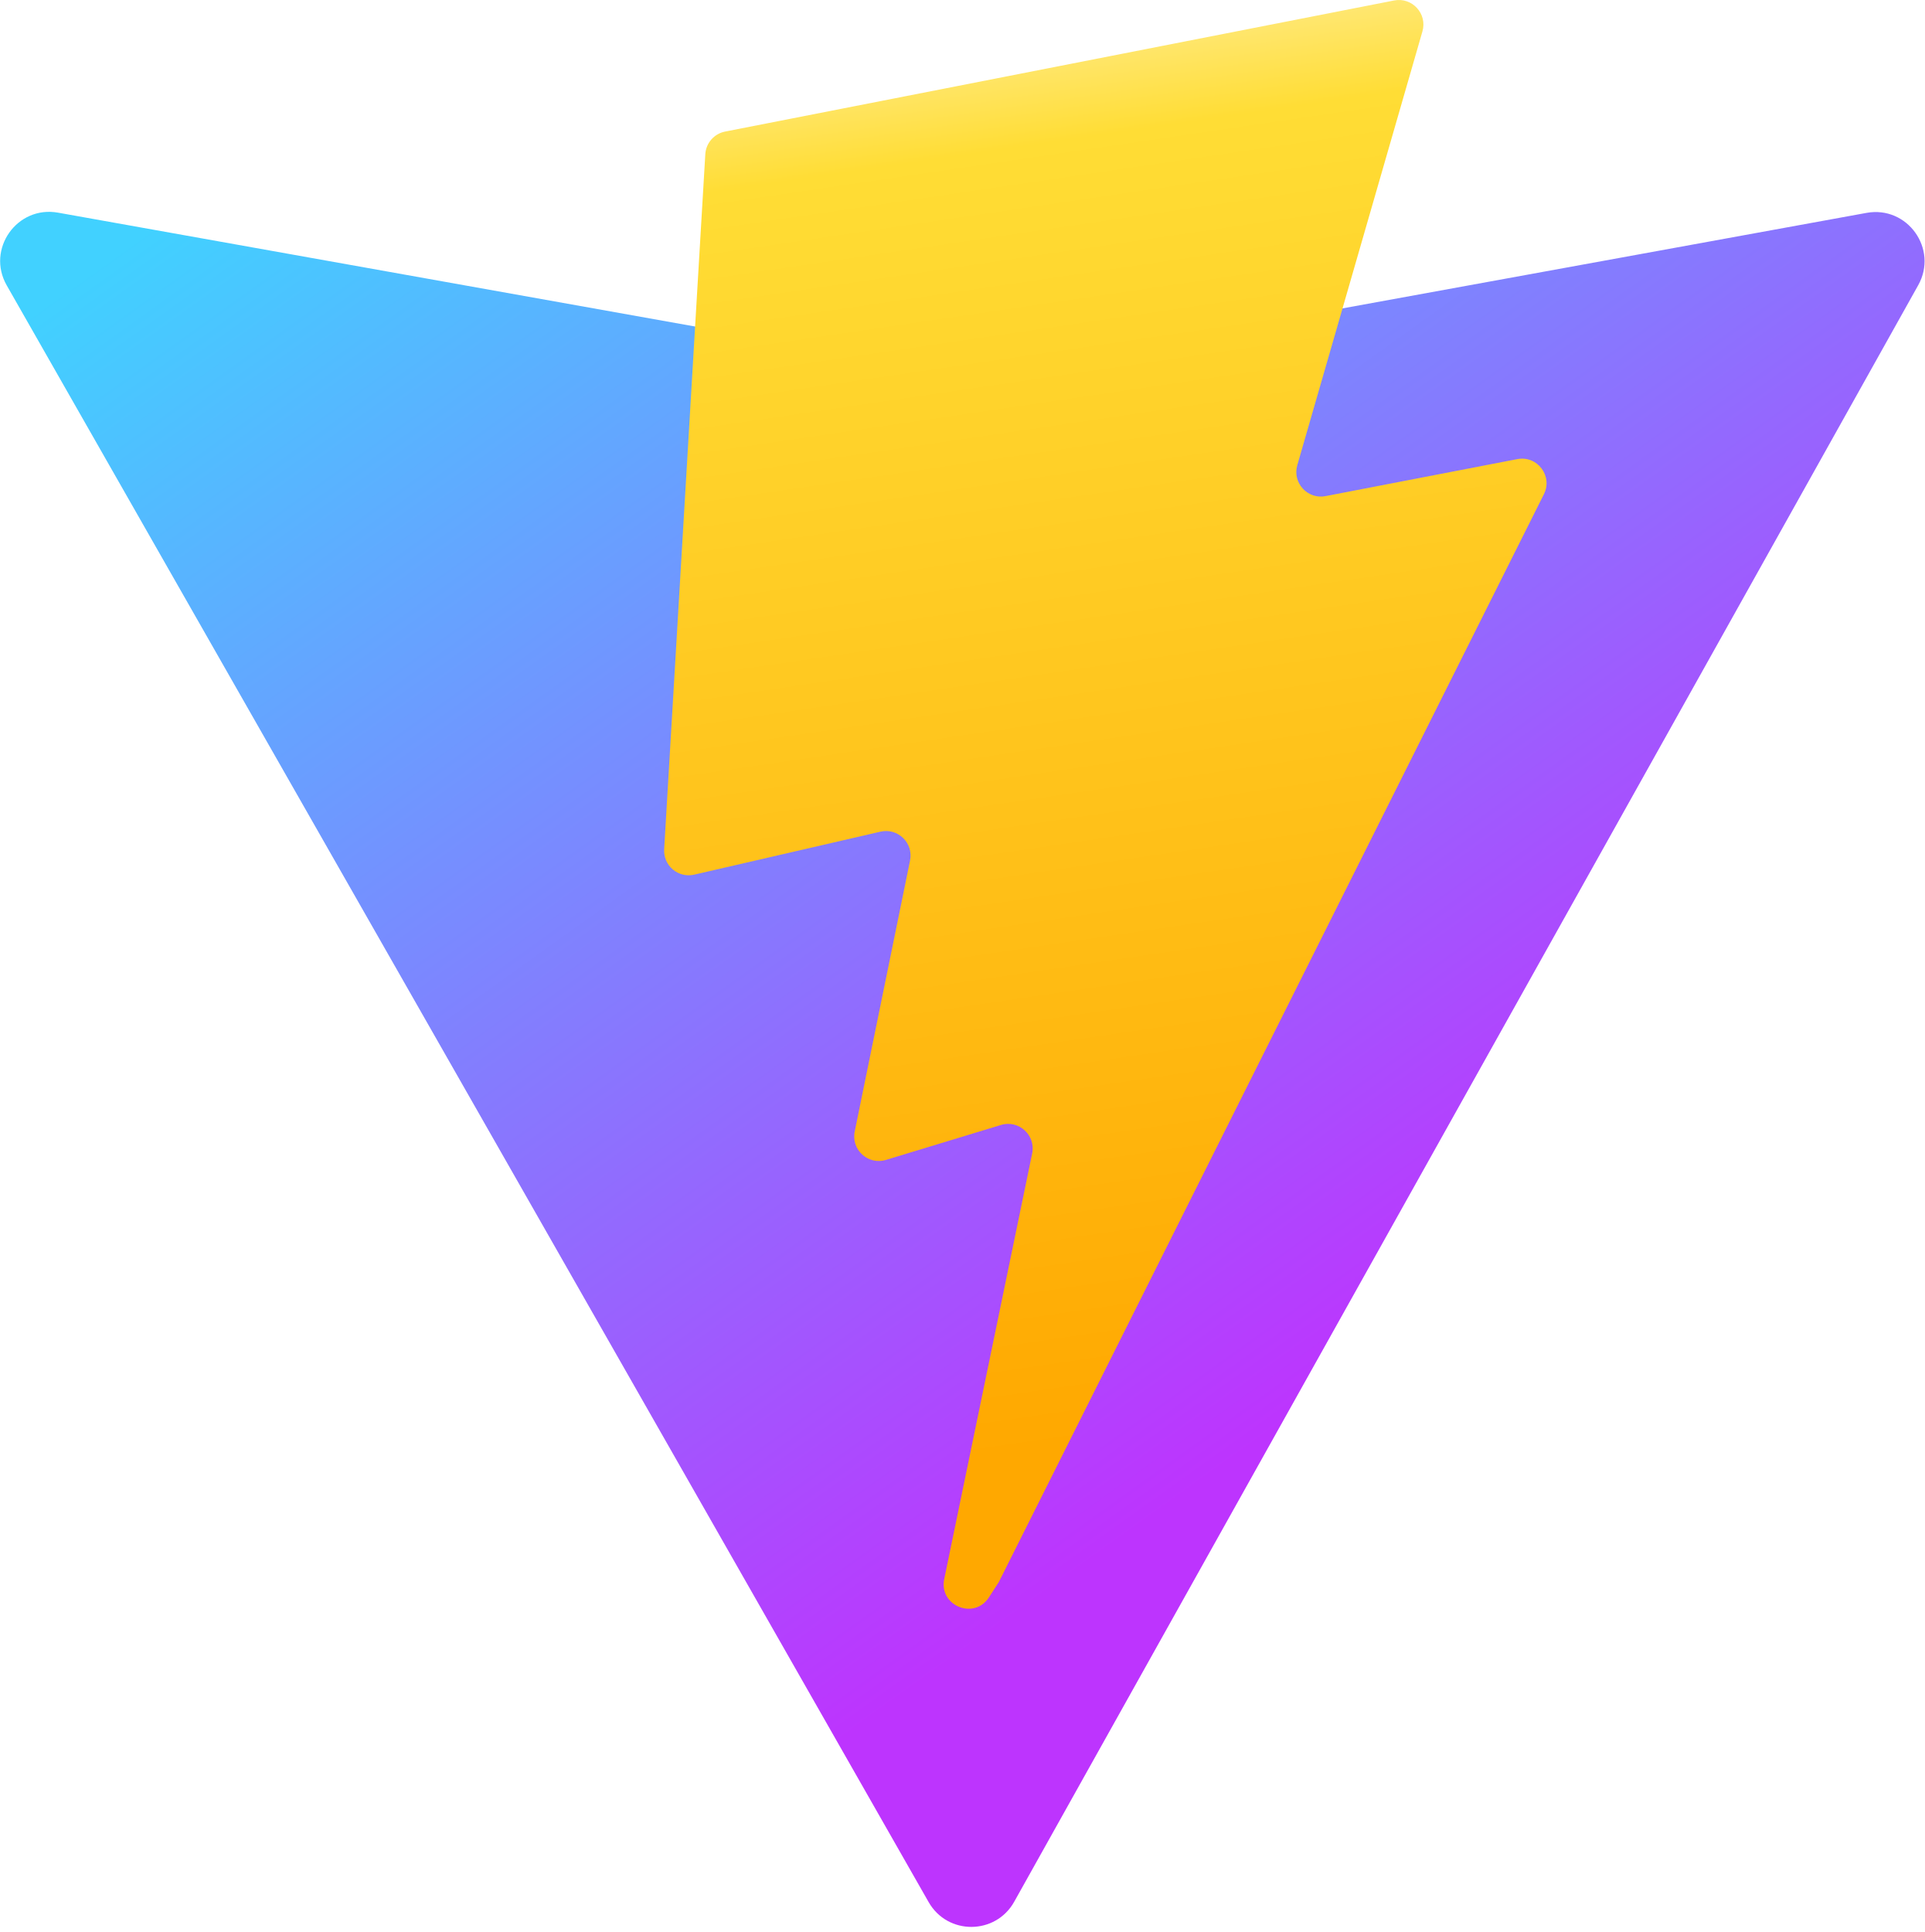
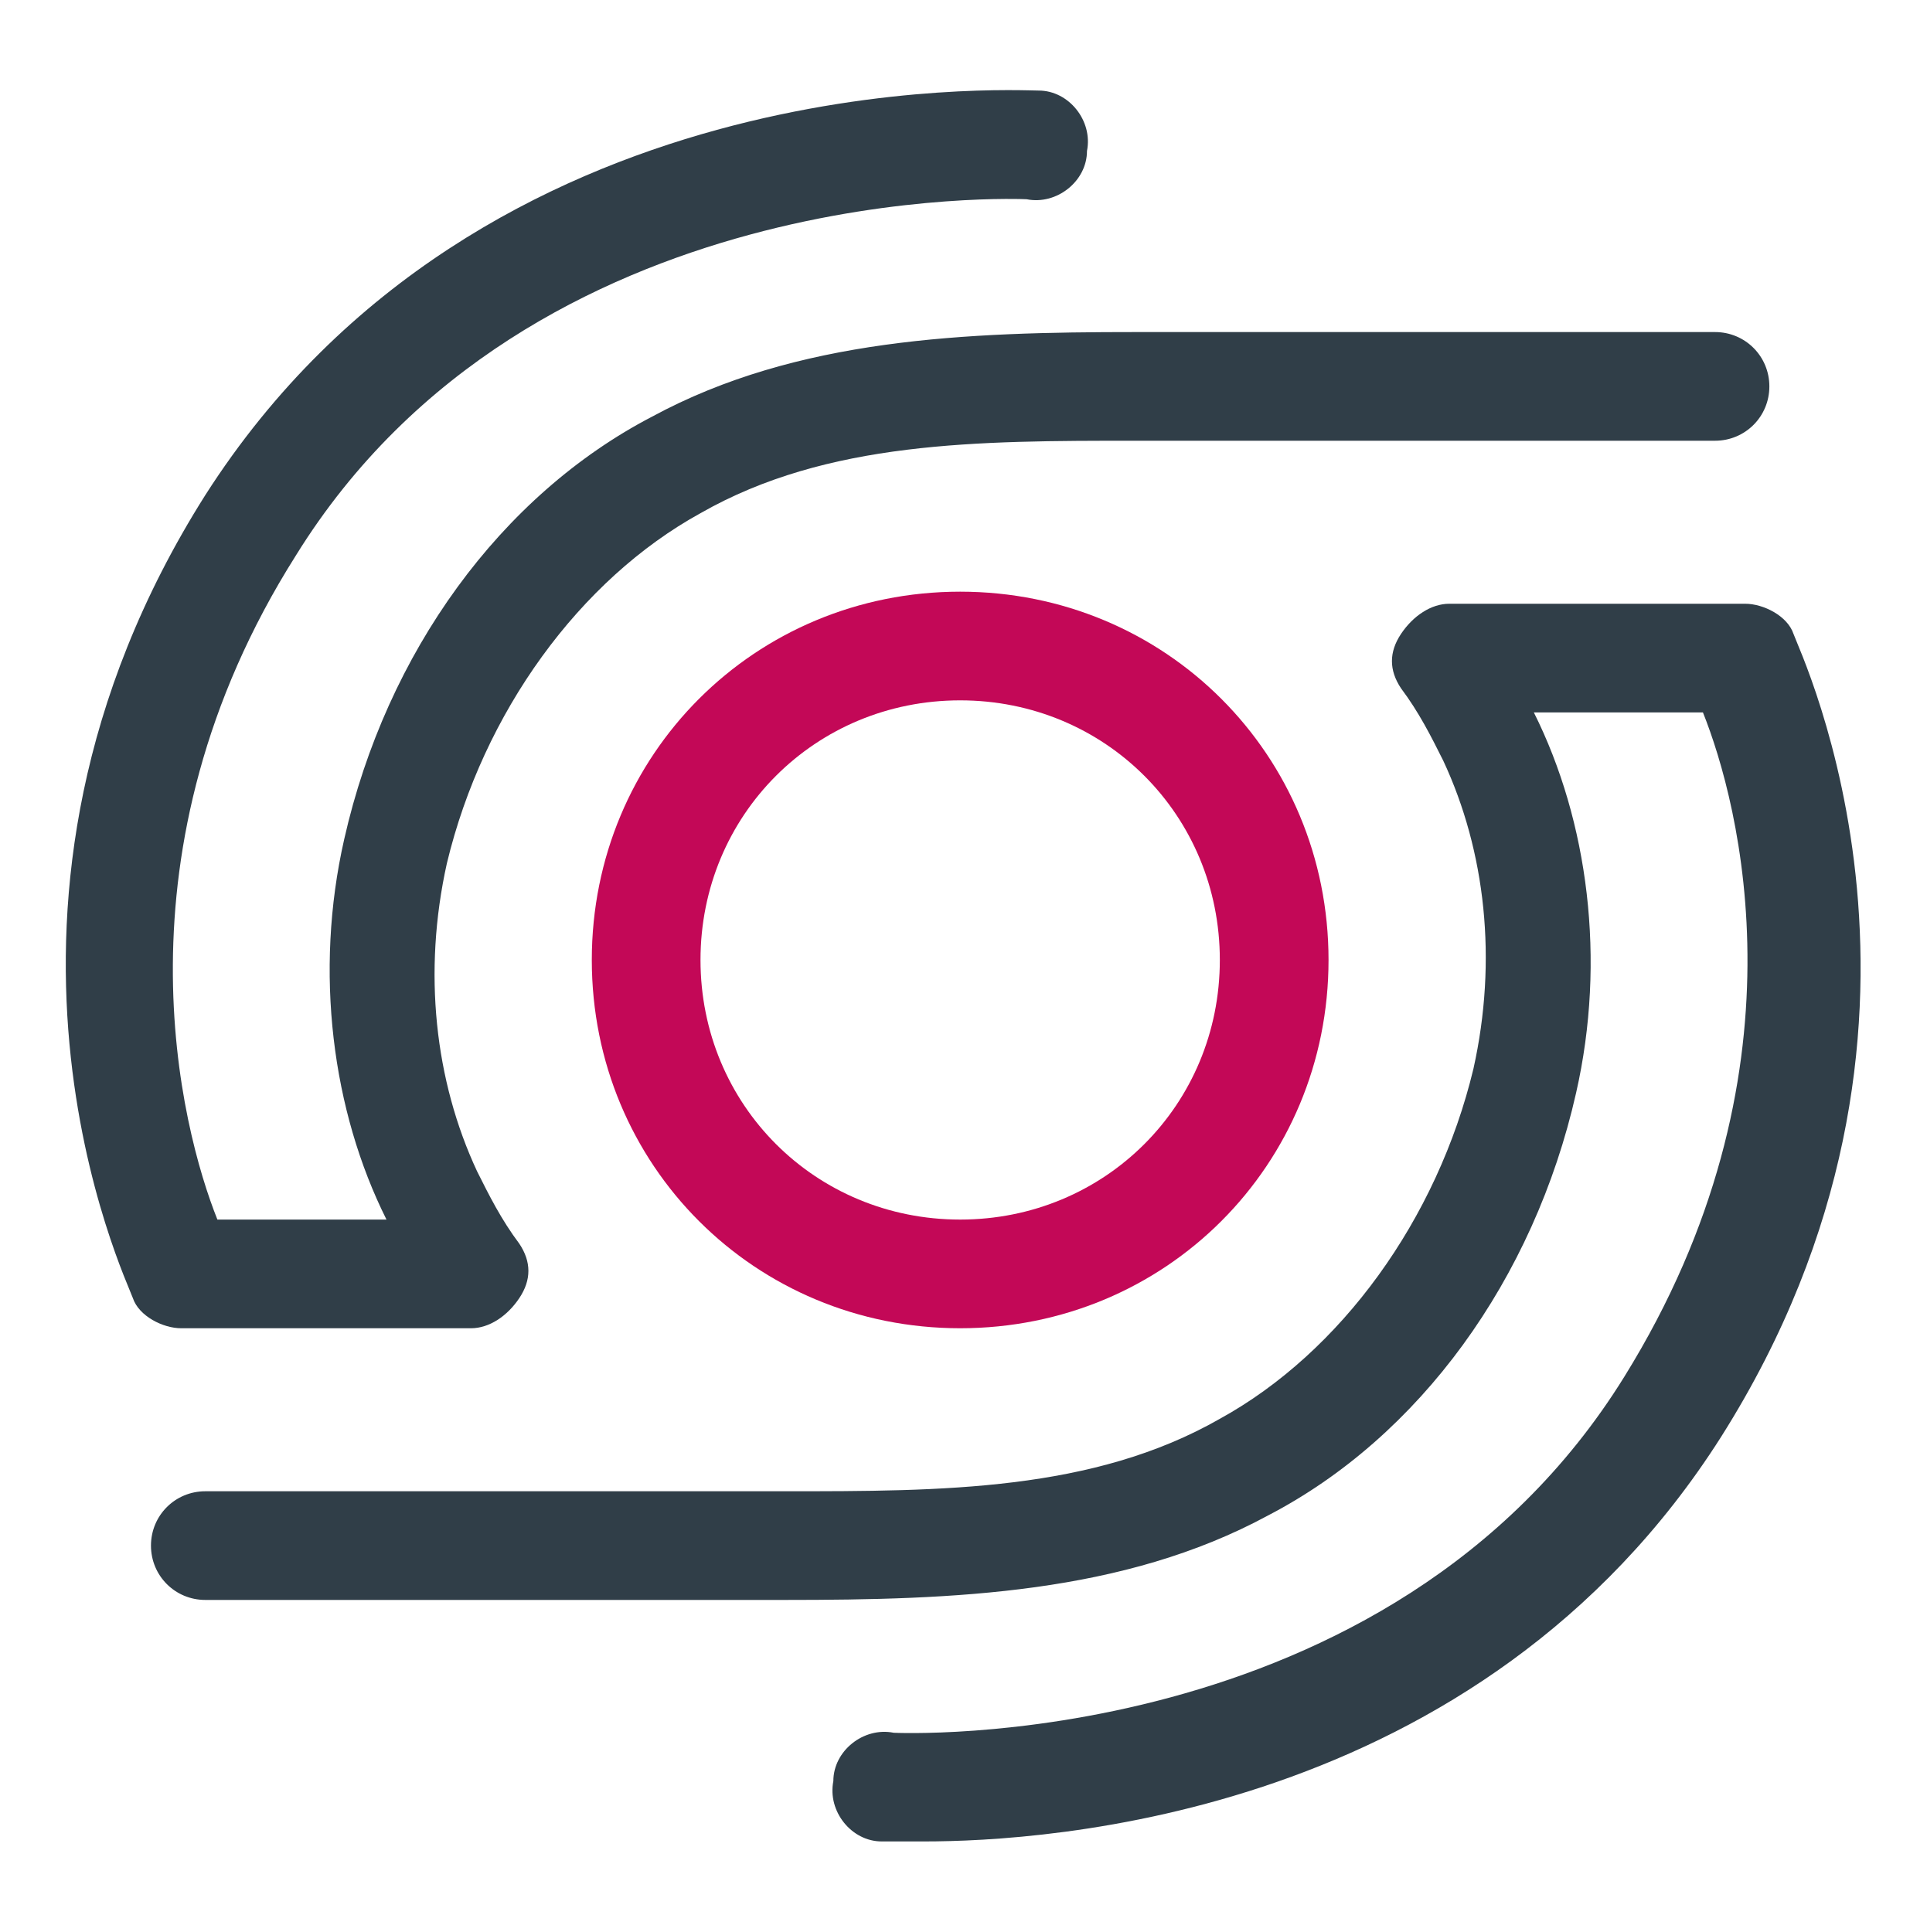
- <svg xmlns="http://www.w3.org/2000/svg" aria-hidden="true" role="img" class="iconify iconify--logos" width="31.88" height="32" preserveAspectRatio="xMidYMid meet" viewBox="0 0 256 257">
+ <svg xmlns="http://www.w3.org/2000/svg" id="_레이어_1" data-name="레이어_1" version="1.1" viewBox="0 0 31.9 32">
  <defs>
-     <linearGradient id="IconifyId1813088fe1fbc01fb466" x1="-.828%" x2="57.636%" y1="7.652%" y2="78.411%">
-       <stop offset="0%" stop-color="#41D1FF" />
-       <stop offset="100%" stop-color="#BD34FE" />
-     </linearGradient>
-     <linearGradient id="IconifyId1813088fe1fbc01fb467" x1="43.376%" x2="50.316%" y1="2.242%" y2="89.03%">
-       <stop offset="0%" stop-color="#FFEA83" />
-       <stop offset="8.333%" stop-color="#FFDD35" />
-       <stop offset="100%" stop-color="#FFA800" />
-     </linearGradient>
+     <style>
+       .st0 {
+         fill: #303e48;
+       }
+ 
+       .st1 {
+         fill: #c30857;
+       }
+     </style>
  </defs>
-   <path fill="url(#IconifyId1813088fe1fbc01fb466)" d="M255.153 37.938L134.897 252.976c-2.483 4.44-8.862 4.466-11.382.048L.875 37.958c-2.746-4.814 1.371-10.646 6.827-9.67l120.385 21.517a6.537 6.537 0 0 0 2.322-.004l117.867-21.483c5.438-.991 9.574 4.796 6.877 9.62Z" />
-   <path fill="url(#IconifyId1813088fe1fbc01fb467)" d="M185.432.063L96.44 17.501a3.268 3.268 0 0 0-2.634 3.014l-5.474 92.456a3.268 3.268 0 0 0 3.997 3.378l24.777-5.718c2.318-.535 4.413 1.507 3.936 3.838l-7.361 36.047c-.495 2.426 1.782 4.5 4.151 3.78l15.304-4.649c2.372-.72 4.652 1.36 4.15 3.788l-11.698 56.621c-.732 3.542 3.979 5.473 5.943 2.437l1.313-2.028l72.516-144.72c1.215-2.423-.88-5.186-3.54-4.672l-25.505 4.922c-2.396.462-4.435-1.77-3.759-4.114l16.646-57.705c.677-2.35-1.37-4.583-3.769-4.113Z" />
+   <path class="st1" d="M15.9,11.6c2.4,0,4.3,1.9,4.3,4.3s-1.9,4.3-4.3,4.3-4.3-1.9-4.3-4.3,1.9-4.3,4.3-4.3M15.9,9.8c-3.4,0-6.1,2.7-6.1,6.1s2.7,6.1,6.1,6.1,6.1-2.7,6.1-6.1-2.7-6.1-6.1-6.1h0Z" />
+   <path class="st0" d="M8,22H3c-.3,0-.7-.2-.8-.5-.1-.3-3.1-6.5,1.2-13.3C8,1,16.8,1.5,17.2,1.5c.5,0,.9.5.8,1,0,.5-.5.9-1,.8,0,0-8.2-.4-12.1,5.9-3.1,4.9-1.9,9.5-1.3,11h2.8c-.9-1.8-1.2-4.1-.7-6.3.7-3.1,2.6-5.7,5.1-7,2.4-1.3,5.2-1.4,8-1.4h9.6c.5,0,.9.4.9.9s-.4.9-.9.9h-9.6c-2.6,0-5.1,0-7.2,1.2-2,1.1-3.6,3.3-4.2,5.8-.4,1.8-.2,3.6.5,5.1.2.4.4.8.7,1.2.2.3.2.6,0,.9s-.5.5-.8.5Z" />
+   <path class="st0" d="M15.2,30.5c-.3,0-.5,0-.6,0-.5,0-.9-.5-.8-1,0-.5.5-.9,1-.8,0,0,8.2.4,12.1-5.9,3.1-5,1.9-9.5,1.3-11h-2.8c.9,1.8,1.2,4.1.7,6.3-.7,3.1-2.6,5.7-5.1,7-2.4,1.3-5.2,1.4-8,1.4H3.4c-.5,0-.9-.4-.9-.9s.4-.9.9-.9h9.6c2.6,0,5.1,0,7.2-1.2,2-1.1,3.6-3.3,4.2-5.8.4-1.8.2-3.6-.5-5.1-.2-.4-.4-.8-.7-1.2-.2-.3-.2-.6,0-.9.2-.3.5-.5.8-.5h4.9c.3,0,.7.2.8.5.1.3,3.1,6.5-1.2,13.3-4,6.3-11.2,6.7-13.2,6.7Z" />
</svg>
